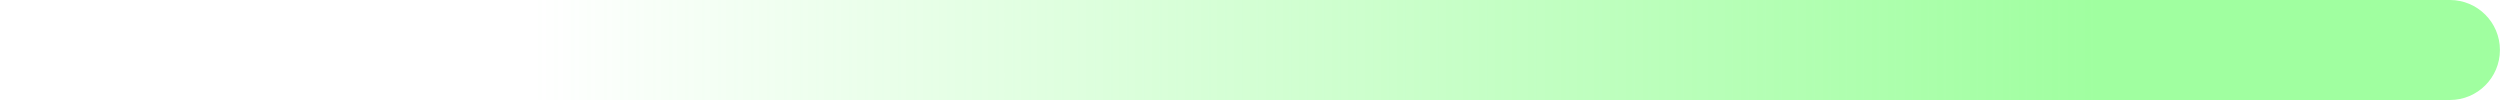
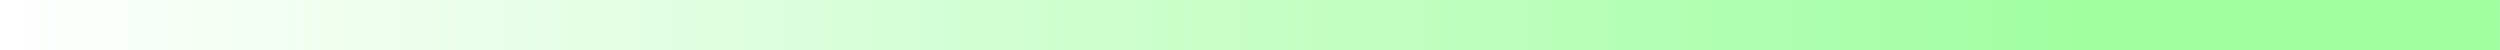
- <svg xmlns="http://www.w3.org/2000/svg" xmlns:xlink="http://www.w3.org/1999/xlink" width="250" height="10" viewBox="0 0 66.146 2.646" version="1.1" id="svg5">
+ <svg xmlns="http://www.w3.org/2000/svg" xmlns:xlink="http://www.w3.org/1999/xlink" width="500" height="10" viewBox="0 0 132.292 2.646" version="1.1" id="svg5">
  <defs id="defs2">
    <linearGradient id="linearGradient1136">
-       <stop style="stop-color:#80ff80;stop-opacity:0.749" offset="0" id="stop1132" />
-       <stop style="stop-color:#80ff81;stop-opacity:0" offset="1" id="stop1134" />
+       <stop style="stop-color:#80ff80;stop-opacity:0.749;" offset="0" id="stop1132" />
+       <stop style="stop-color:#80ff81;stop-opacity:0;" offset="1" id="stop1134" />
    </linearGradient>
-     <linearGradient xlink:href="#linearGradient1136" id="linearGradient1138" x1="1.712" y1="33.073" x2="8.318" y2="33.073" gradientUnits="userSpaceOnUse" gradientTransform="matrix(6.25,0,0,0.04,-66.14584,-2.645833)" />
+     <linearGradient xlink:href="#linearGradient1136" id="linearGradient1138" x1="1.712" y1="33.073" x2="10.583" y2="33.073" gradientUnits="userSpaceOnUse" gradientTransform="matrix(12.5,0,0,0.04,-132.2917,-2.645833)" />
  </defs>
  <g id="layer1">
-     <rect style="fill:url(#linearGradient1138);fill-opacity:1;stroke-width:0;stroke-linejoin:round;stroke-miterlimit:4;stroke-dasharray:none" id="rect846" width="66.146" height="2.646" x="-66.146" y="-2.646" rx="1.323" transform="scale(-1)" ry="1.323" />
+     <rect style="fill:url(#linearGradient1138);fill-opacity:1;stroke-width:0;stroke-linejoin:round;stroke-miterlimit:4;stroke-dasharray:none" id="rect846" width="132.292" height="2.646" x="-132.292" y="-2.646" rx="0" transform="scale(-1)" ry="0" />
  </g>
</svg>
